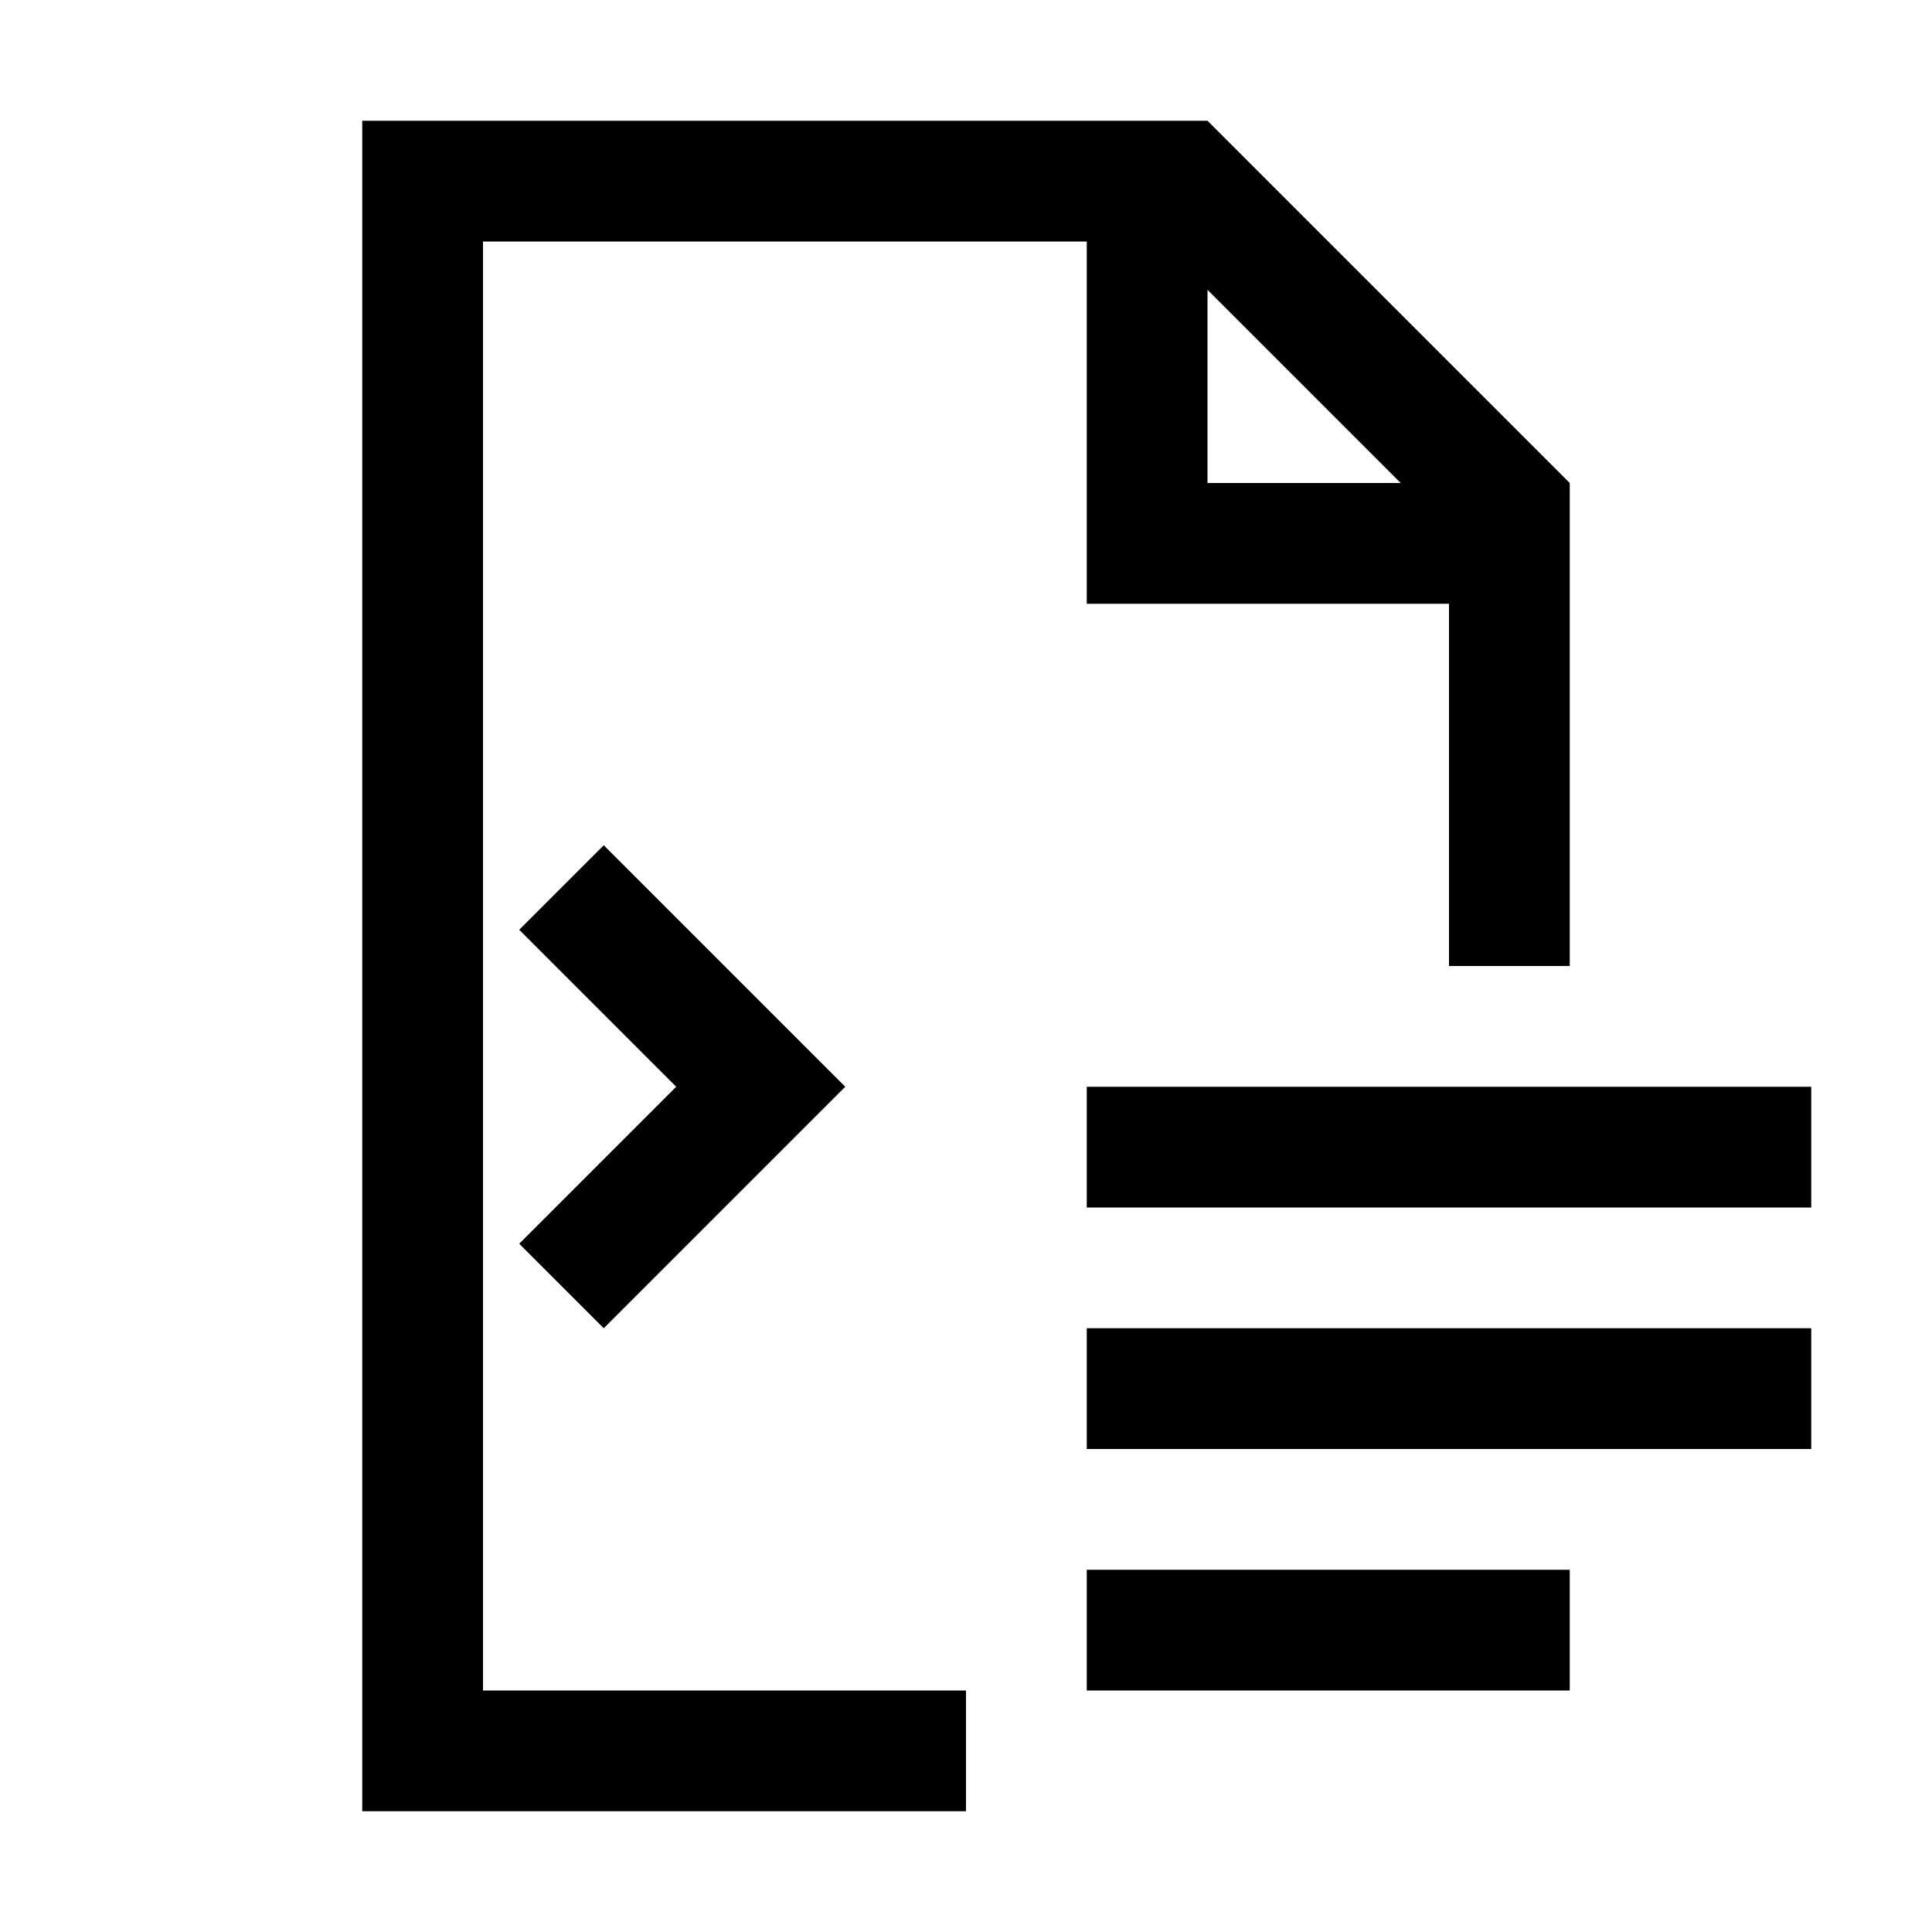
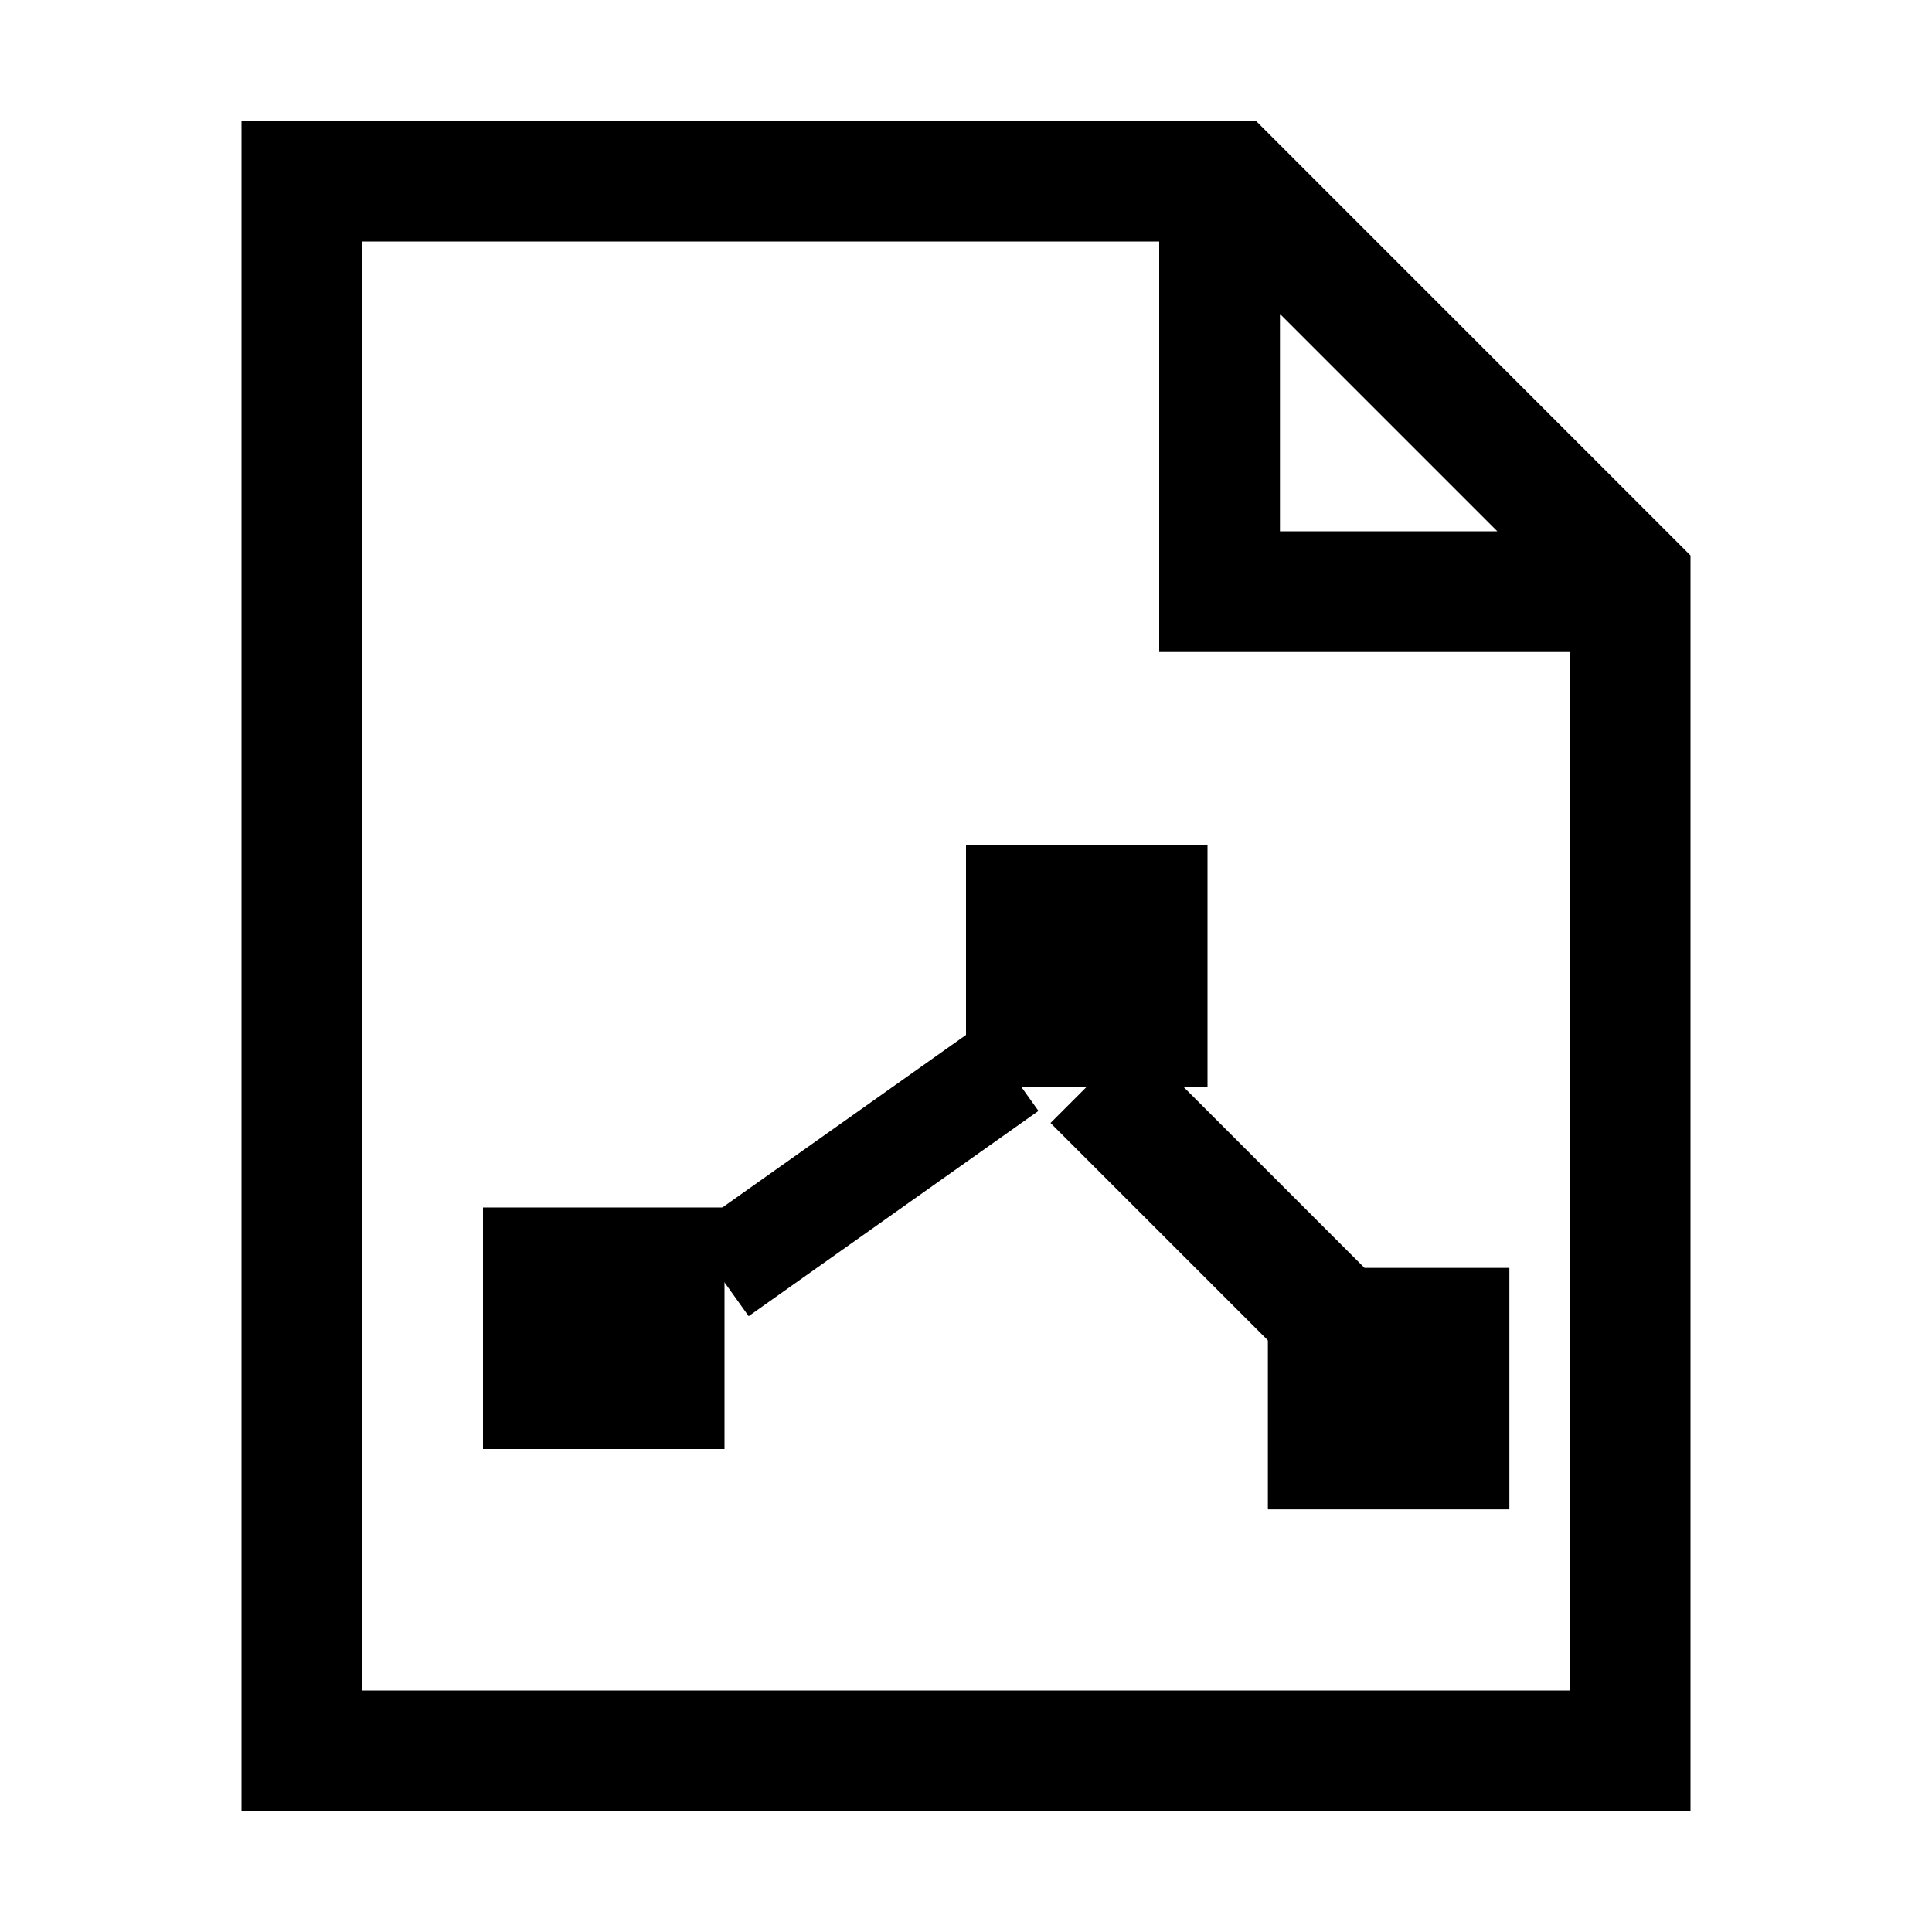
- <svg xmlns="http://www.w3.org/2000/svg" width="16" height="16" viewBox="0 0 16 16">
-   <path fill="currentColor" d="M3 1h7l3 3v4h-1V5H9V2H4v12h4v1H3zM10 2.4V4h1.6zM9 9h6v1H9zm0 2h6v1H9zm0 2h4v1H9zM5 7l2 2-2 2-.7-.7L5.6 9 4.3 7.7z" />
+ <svg xmlns="http://www.w3.org/2000/svg" viewBox="0 0 16 16">
+   <path fill-rule="evenodd" d="M2 1h8.4L14 4.6V15H2zm1 1v12h10V5.4H9.6V2zm7.6.6v1.8h1.8z" />
+   <path d="M4 10h2v2H4zM8 7h2v2H8zM10.5 10.5h2v2h-2z" />
+   <path d="M5.7 10.2 8.1 8.5l.5.7-2.4 1.7zM9.4 8.6l1.9 1.9-.7.7-1.9-1.9z" />
</svg>
